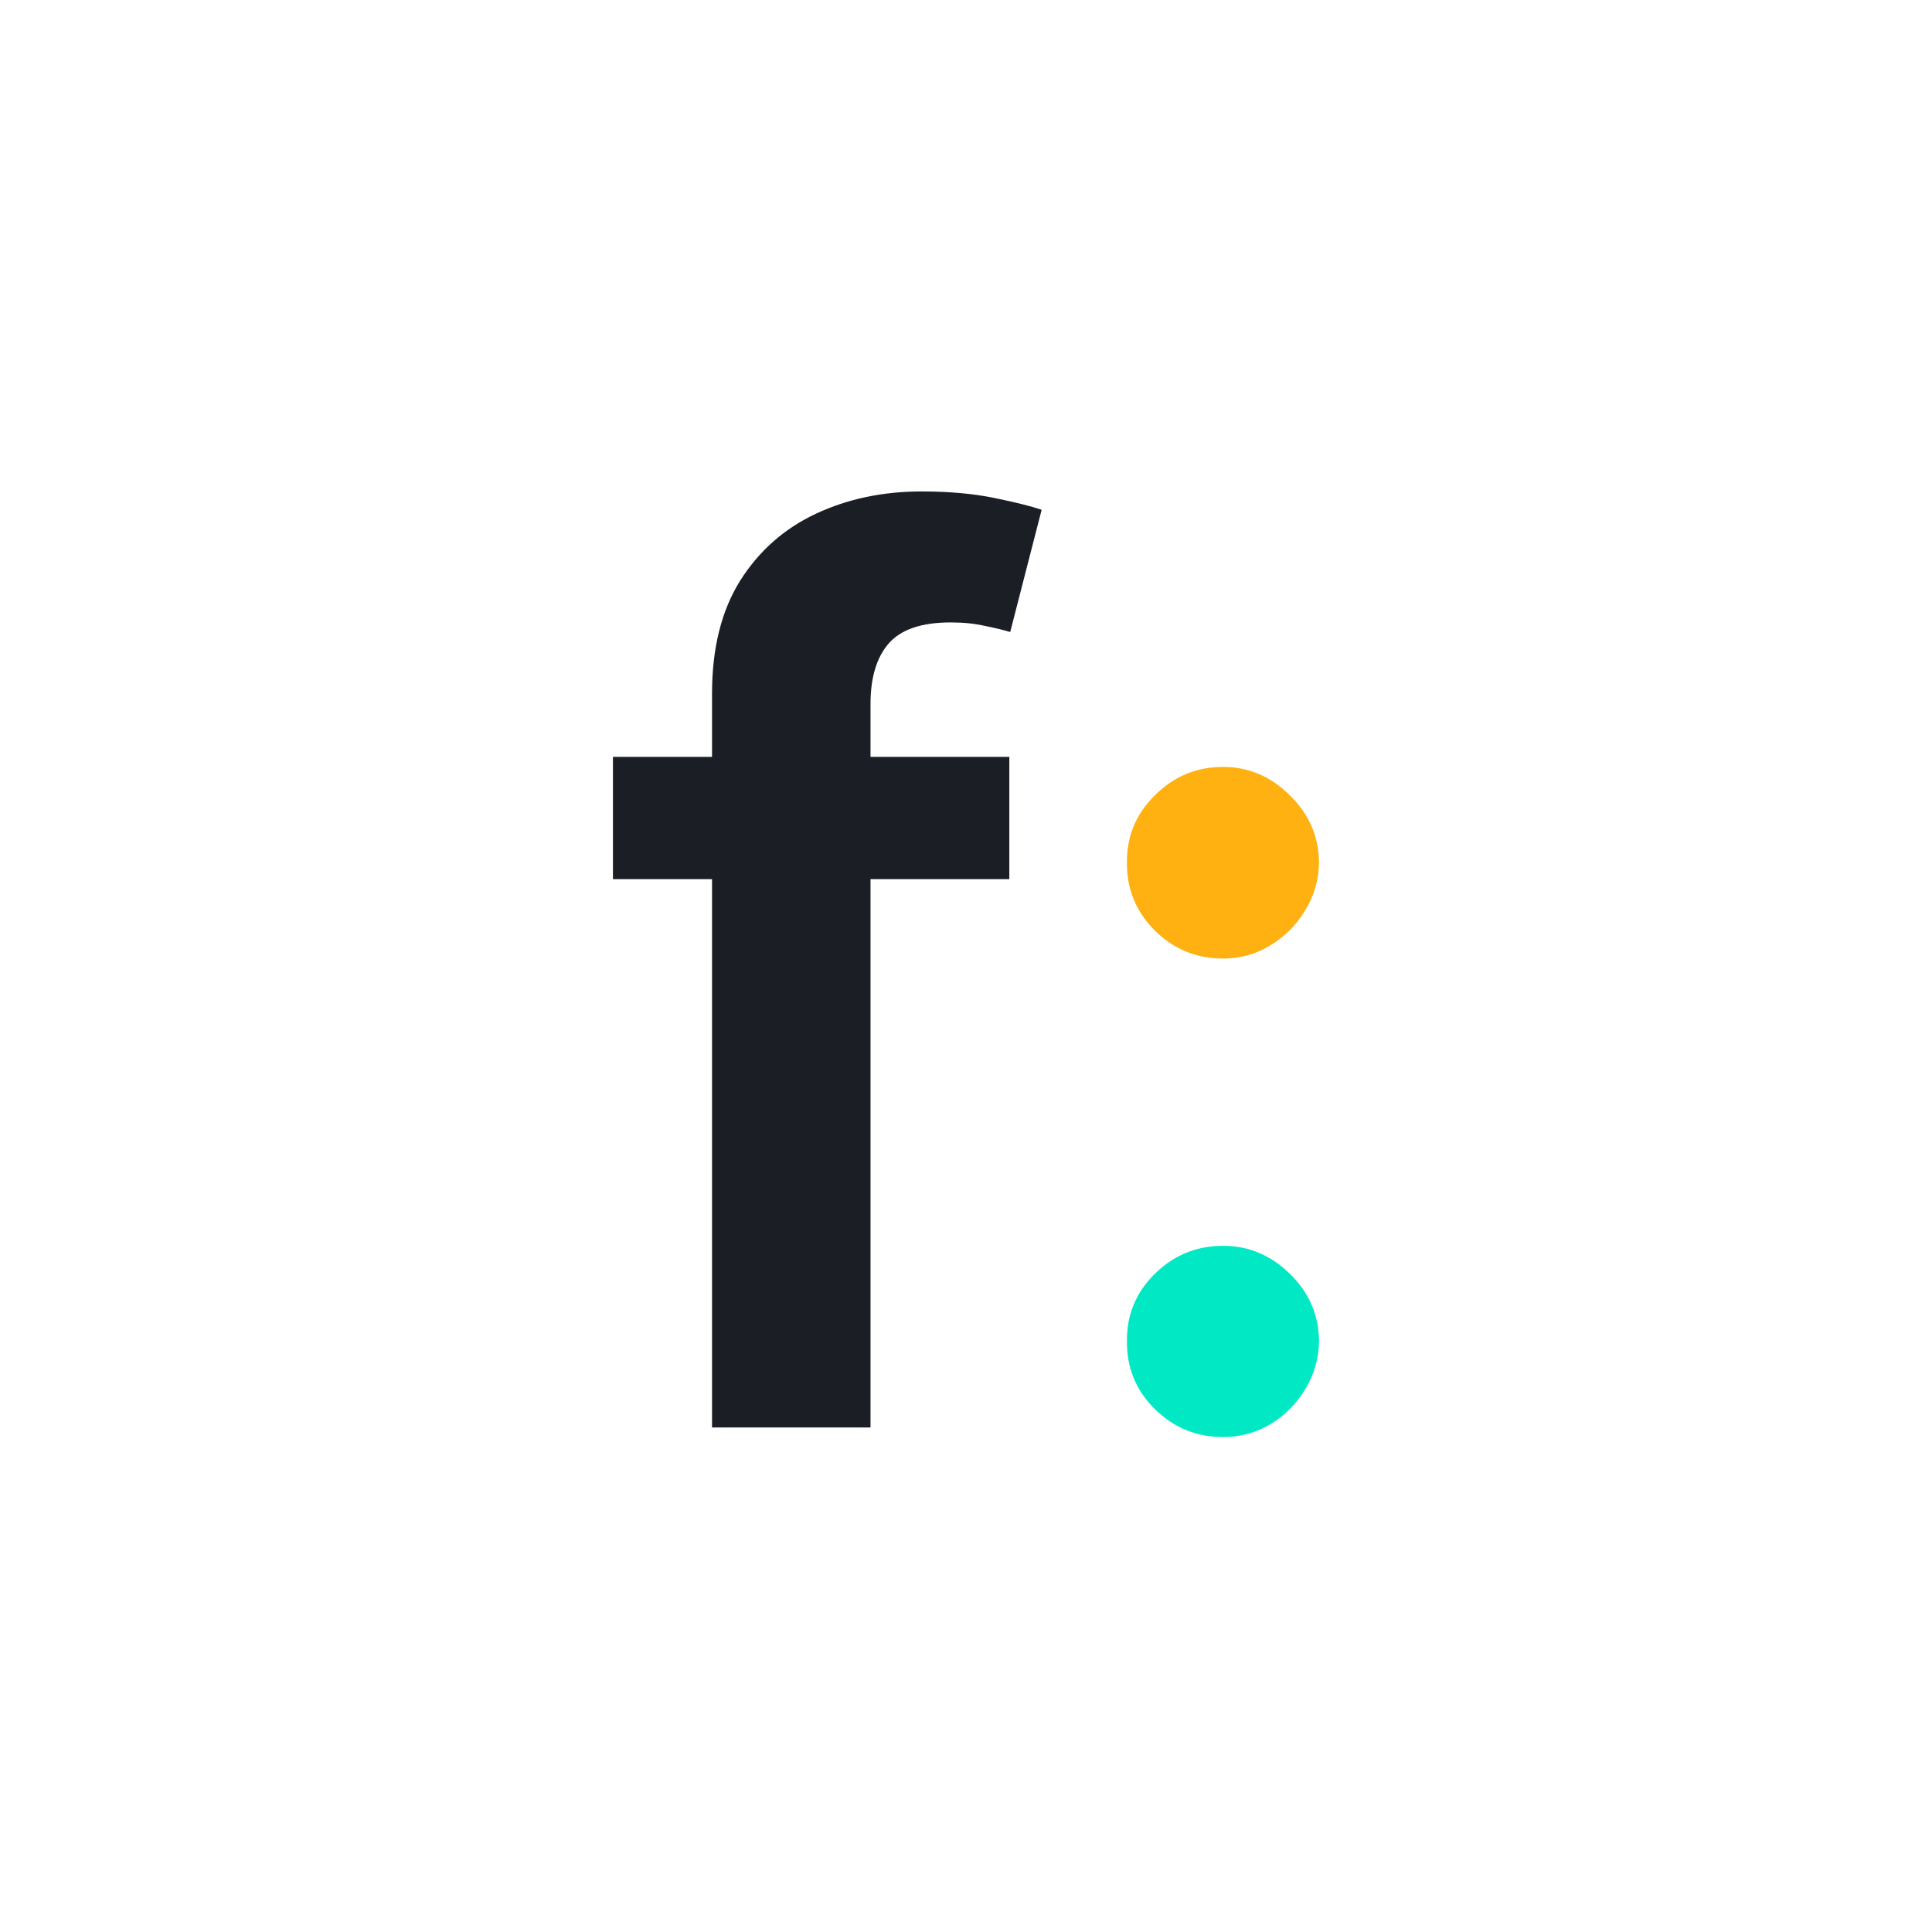
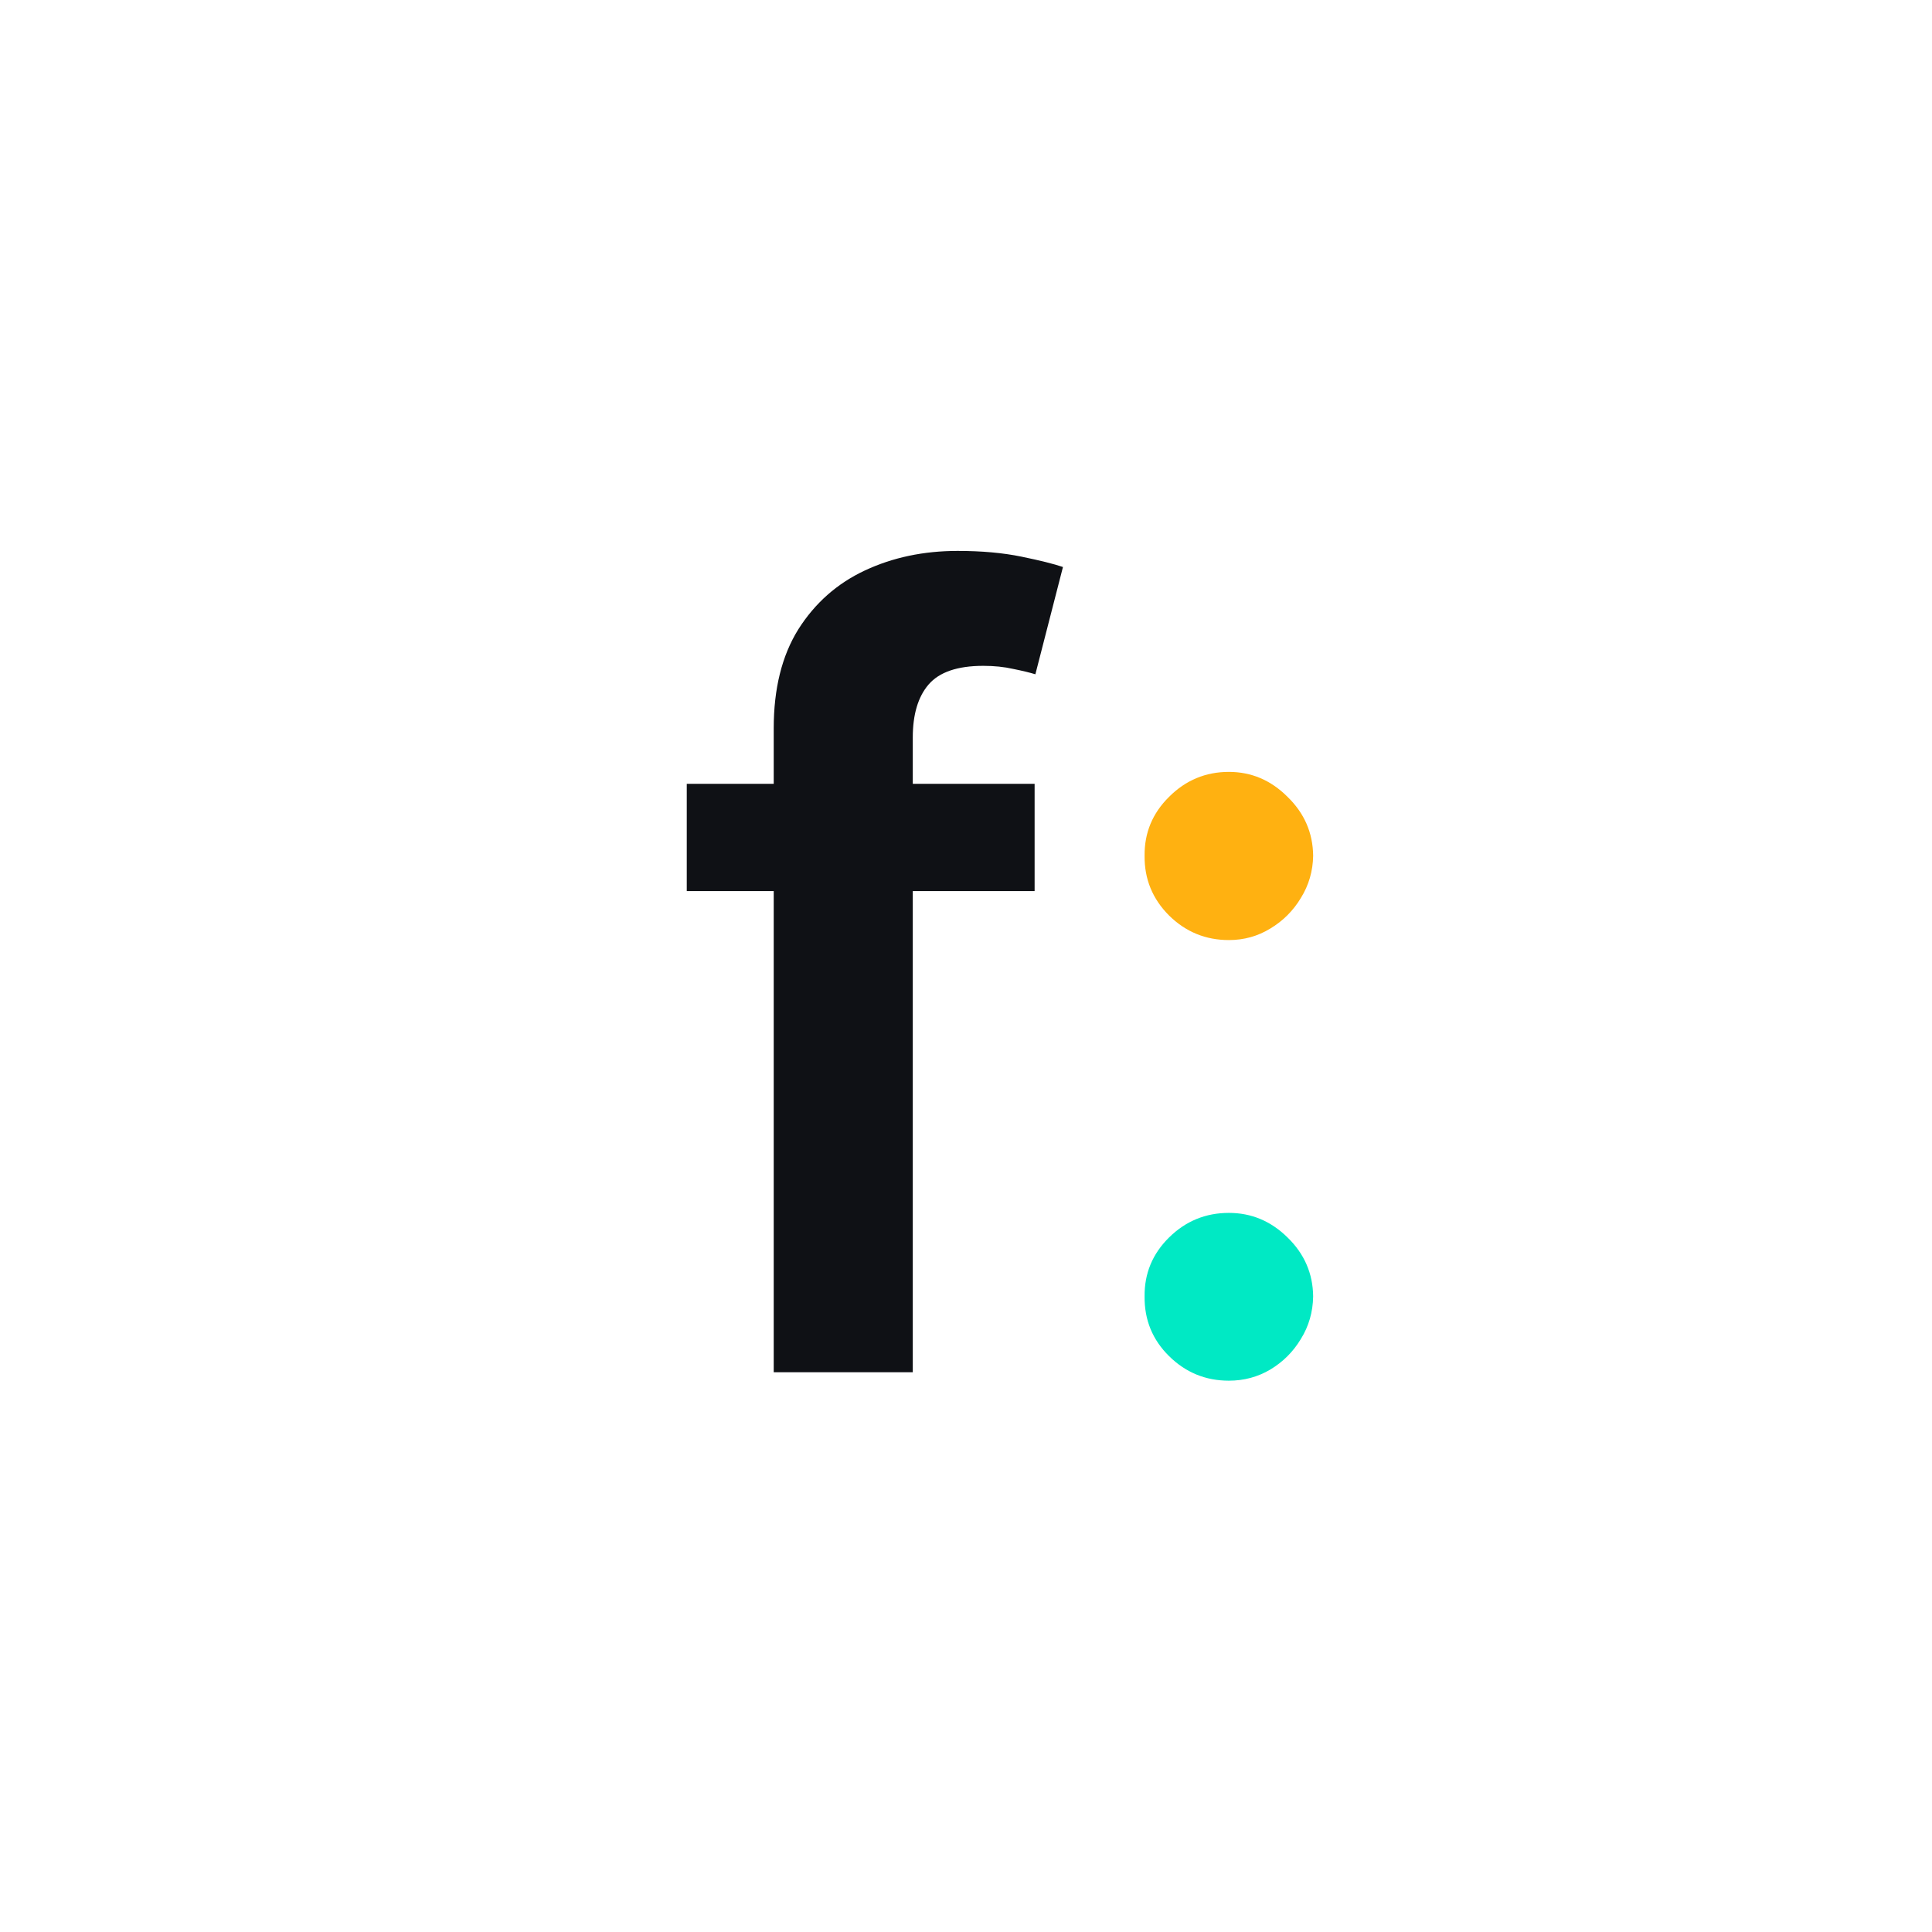
- <svg xmlns="http://www.w3.org/2000/svg" width="512" height="512" viewBox="0 0 512 512">
-   <rect width="512" height="512" fill="#FFFFFF" />
-   <g transform="scale(2.64873) translate(61.325 49.170)">
-     <path fill="#1B1E25" d="M39.66 26.557V38.787H0V26.557H39.66ZM9.915 93.648V20.223C9.915 15.71 10.847 11.954 12.711 8.954C14.603 5.955 17.137 3.713 20.311 2.228C23.485 0.743 27.008 0 30.881 0C33.618 0 36.05 0.218 38.175 0.655C40.301 1.092 41.874 1.485 42.893 1.835L39.748 14.065C39.078 13.861 38.234 13.657 37.215 13.453C36.195 13.22 35.06 13.104 33.807 13.104C30.866 13.104 28.784 13.817 27.561 15.244C26.367 16.642 25.771 18.651 25.771 21.272V93.648H9.915Z" />
-     <g transform="translate(-395 0)">
-       <path fill="#FFB111" d="M449.223 43.941C451.116 45.805 453.387 46.736 456.037 46.736C457.755 46.736 459.328 46.3 460.755 45.426C462.211 44.553 463.375 43.388 464.249 41.932C465.152 40.476 465.618 38.874 465.647 37.127C465.618 34.506 464.642 32.264 462.72 30.401C460.827 28.508 458.6 27.561 456.037 27.561C453.387 27.561 451.116 28.508 449.223 30.401C447.331 32.264 446.399 34.506 446.428 37.127C446.399 39.777 447.331 42.048 449.223 43.941Z" />
-       <path fill="#00E9C4" d="M456.037 94.609C453.387 94.609 451.116 93.677 449.223 91.813C447.331 89.95 446.399 87.678 446.428 84.999C446.399 82.379 447.331 80.136 449.223 78.273C451.116 76.409 453.387 75.477 456.037 75.477C458.6 75.477 460.827 76.409 462.72 78.273C464.642 80.136 465.618 82.379 465.647 84.999C465.618 86.776 465.152 88.392 464.249 89.848C463.375 91.304 462.211 92.468 460.755 93.342C459.328 94.186 457.755 94.609 456.037 94.609Z" />
-     </g>
+ <svg xmlns="http://www.w3.org/2000/svg" width="512" height="512" viewBox="0 0 130 130" fill="none">
+   <g transform="translate(-680.554 -197)">
+     <rect x="680.554" y="197" width="130" height="130" fill="white" />
+     <path d="M750.171 249.743V256.96H726.765V249.743H750.171ZM732.616 289.336V246.005C732.616 243.341 733.166 241.125 734.266 239.355C735.383 237.585 736.878 236.261 738.751 235.385C740.624 234.509 742.704 234.07 744.989 234.07C746.605 234.07 748.04 234.199 749.294 234.457C750.549 234.715 751.477 234.947 752.078 235.153L750.222 242.371C749.827 242.25 749.328 242.13 748.727 242.01C748.126 241.872 747.455 241.803 746.716 241.803C744.981 241.803 743.752 242.224 743.03 243.067C742.326 243.891 741.973 245.077 741.973 246.624V289.336H732.616Z" fill="#0F1115" />
+     <path d="M763.242 289.903C761.679 289.903 760.338 289.354 759.221 288.254C758.104 287.154 757.554 285.814 757.571 284.233C757.554 282.686 758.104 281.363 759.221 280.263C760.338 279.163 761.679 278.613 763.242 278.613C764.755 278.613 766.069 279.163 767.186 280.263C768.32 281.363 768.896 282.686 768.913 284.233C768.896 285.281 768.621 286.235 768.088 287.094C767.573 287.953 766.886 288.64 766.026 289.156C765.184 289.654 764.256 289.903 763.242 289.903Z" fill="#00E9C4" />
+     <path d="M759.221 258.606C760.338 259.705 761.679 260.255 763.242 260.255C764.256 260.255 765.184 259.997 766.026 259.482C766.886 258.966 767.573 258.279 768.088 257.42C768.621 256.561 768.896 255.615 768.913 254.584C768.896 253.038 768.32 251.714 767.186 250.615C766.069 249.498 764.755 248.939 763.242 248.939C761.679 248.939 760.338 249.498 759.221 250.615C758.104 251.714 757.554 253.038 757.571 254.584C757.554 256.148 758.104 257.489 759.221 258.606Z" fill="#FFB111" />
  </g>
</svg>
